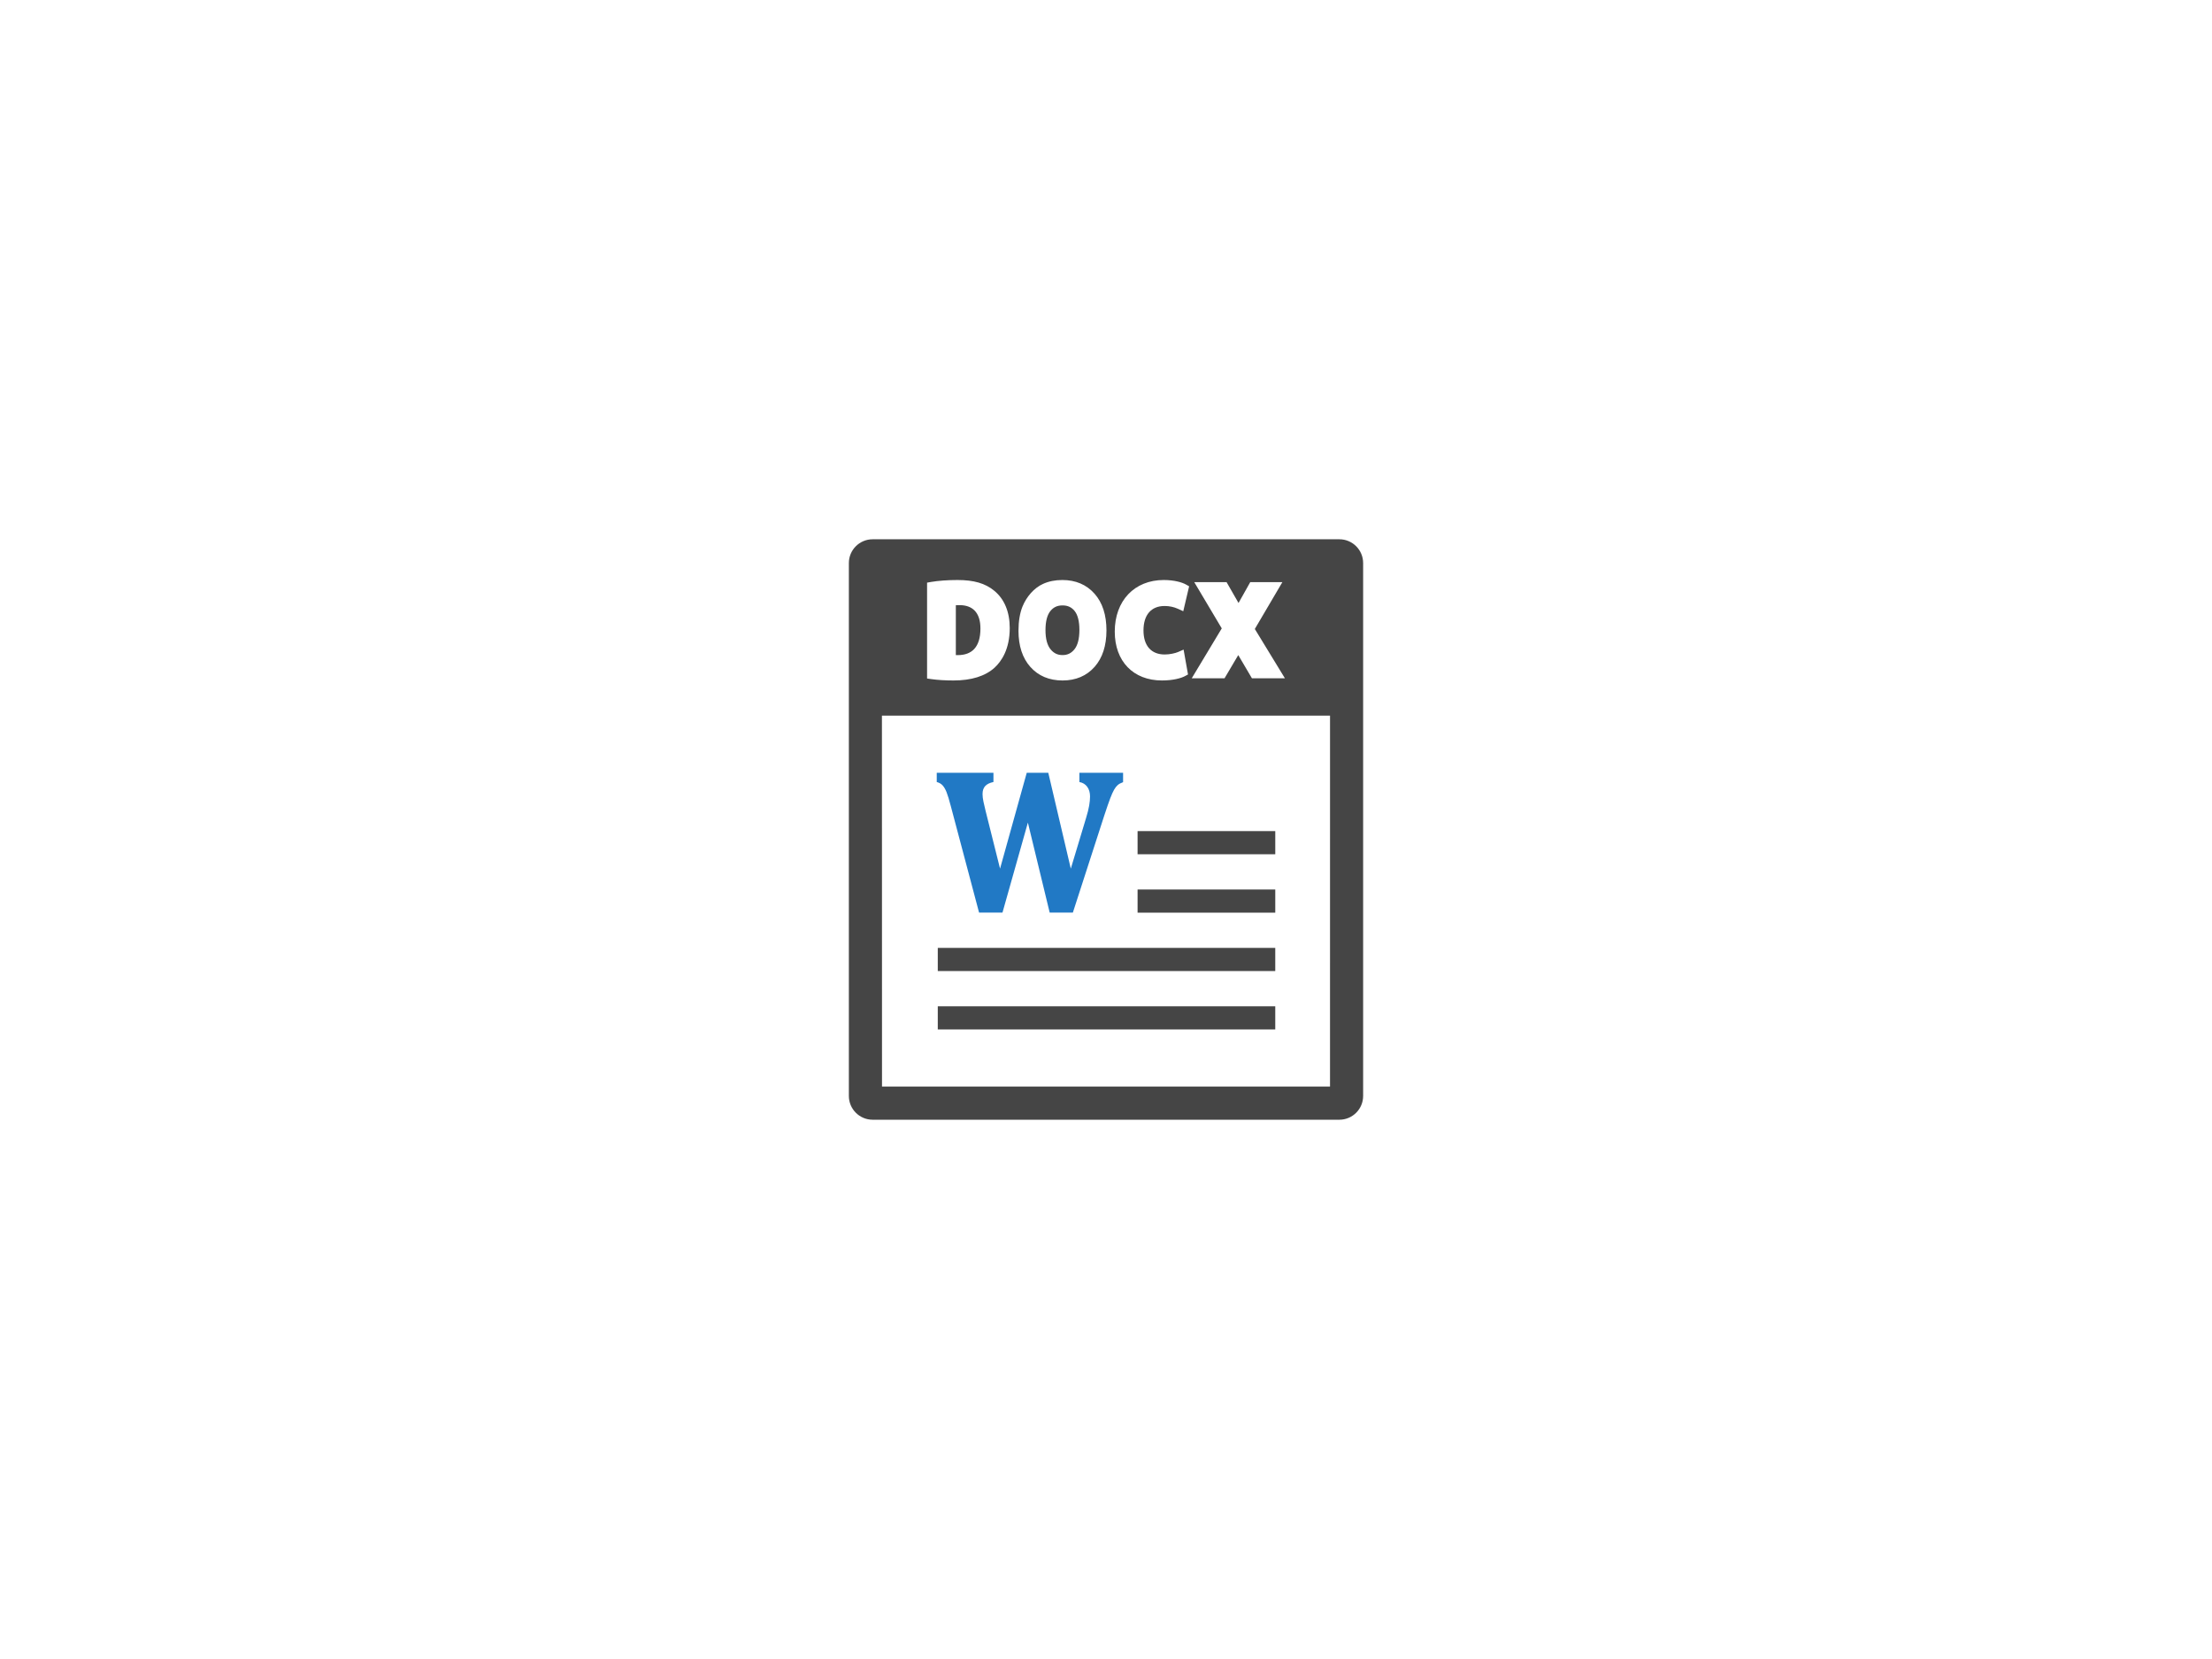
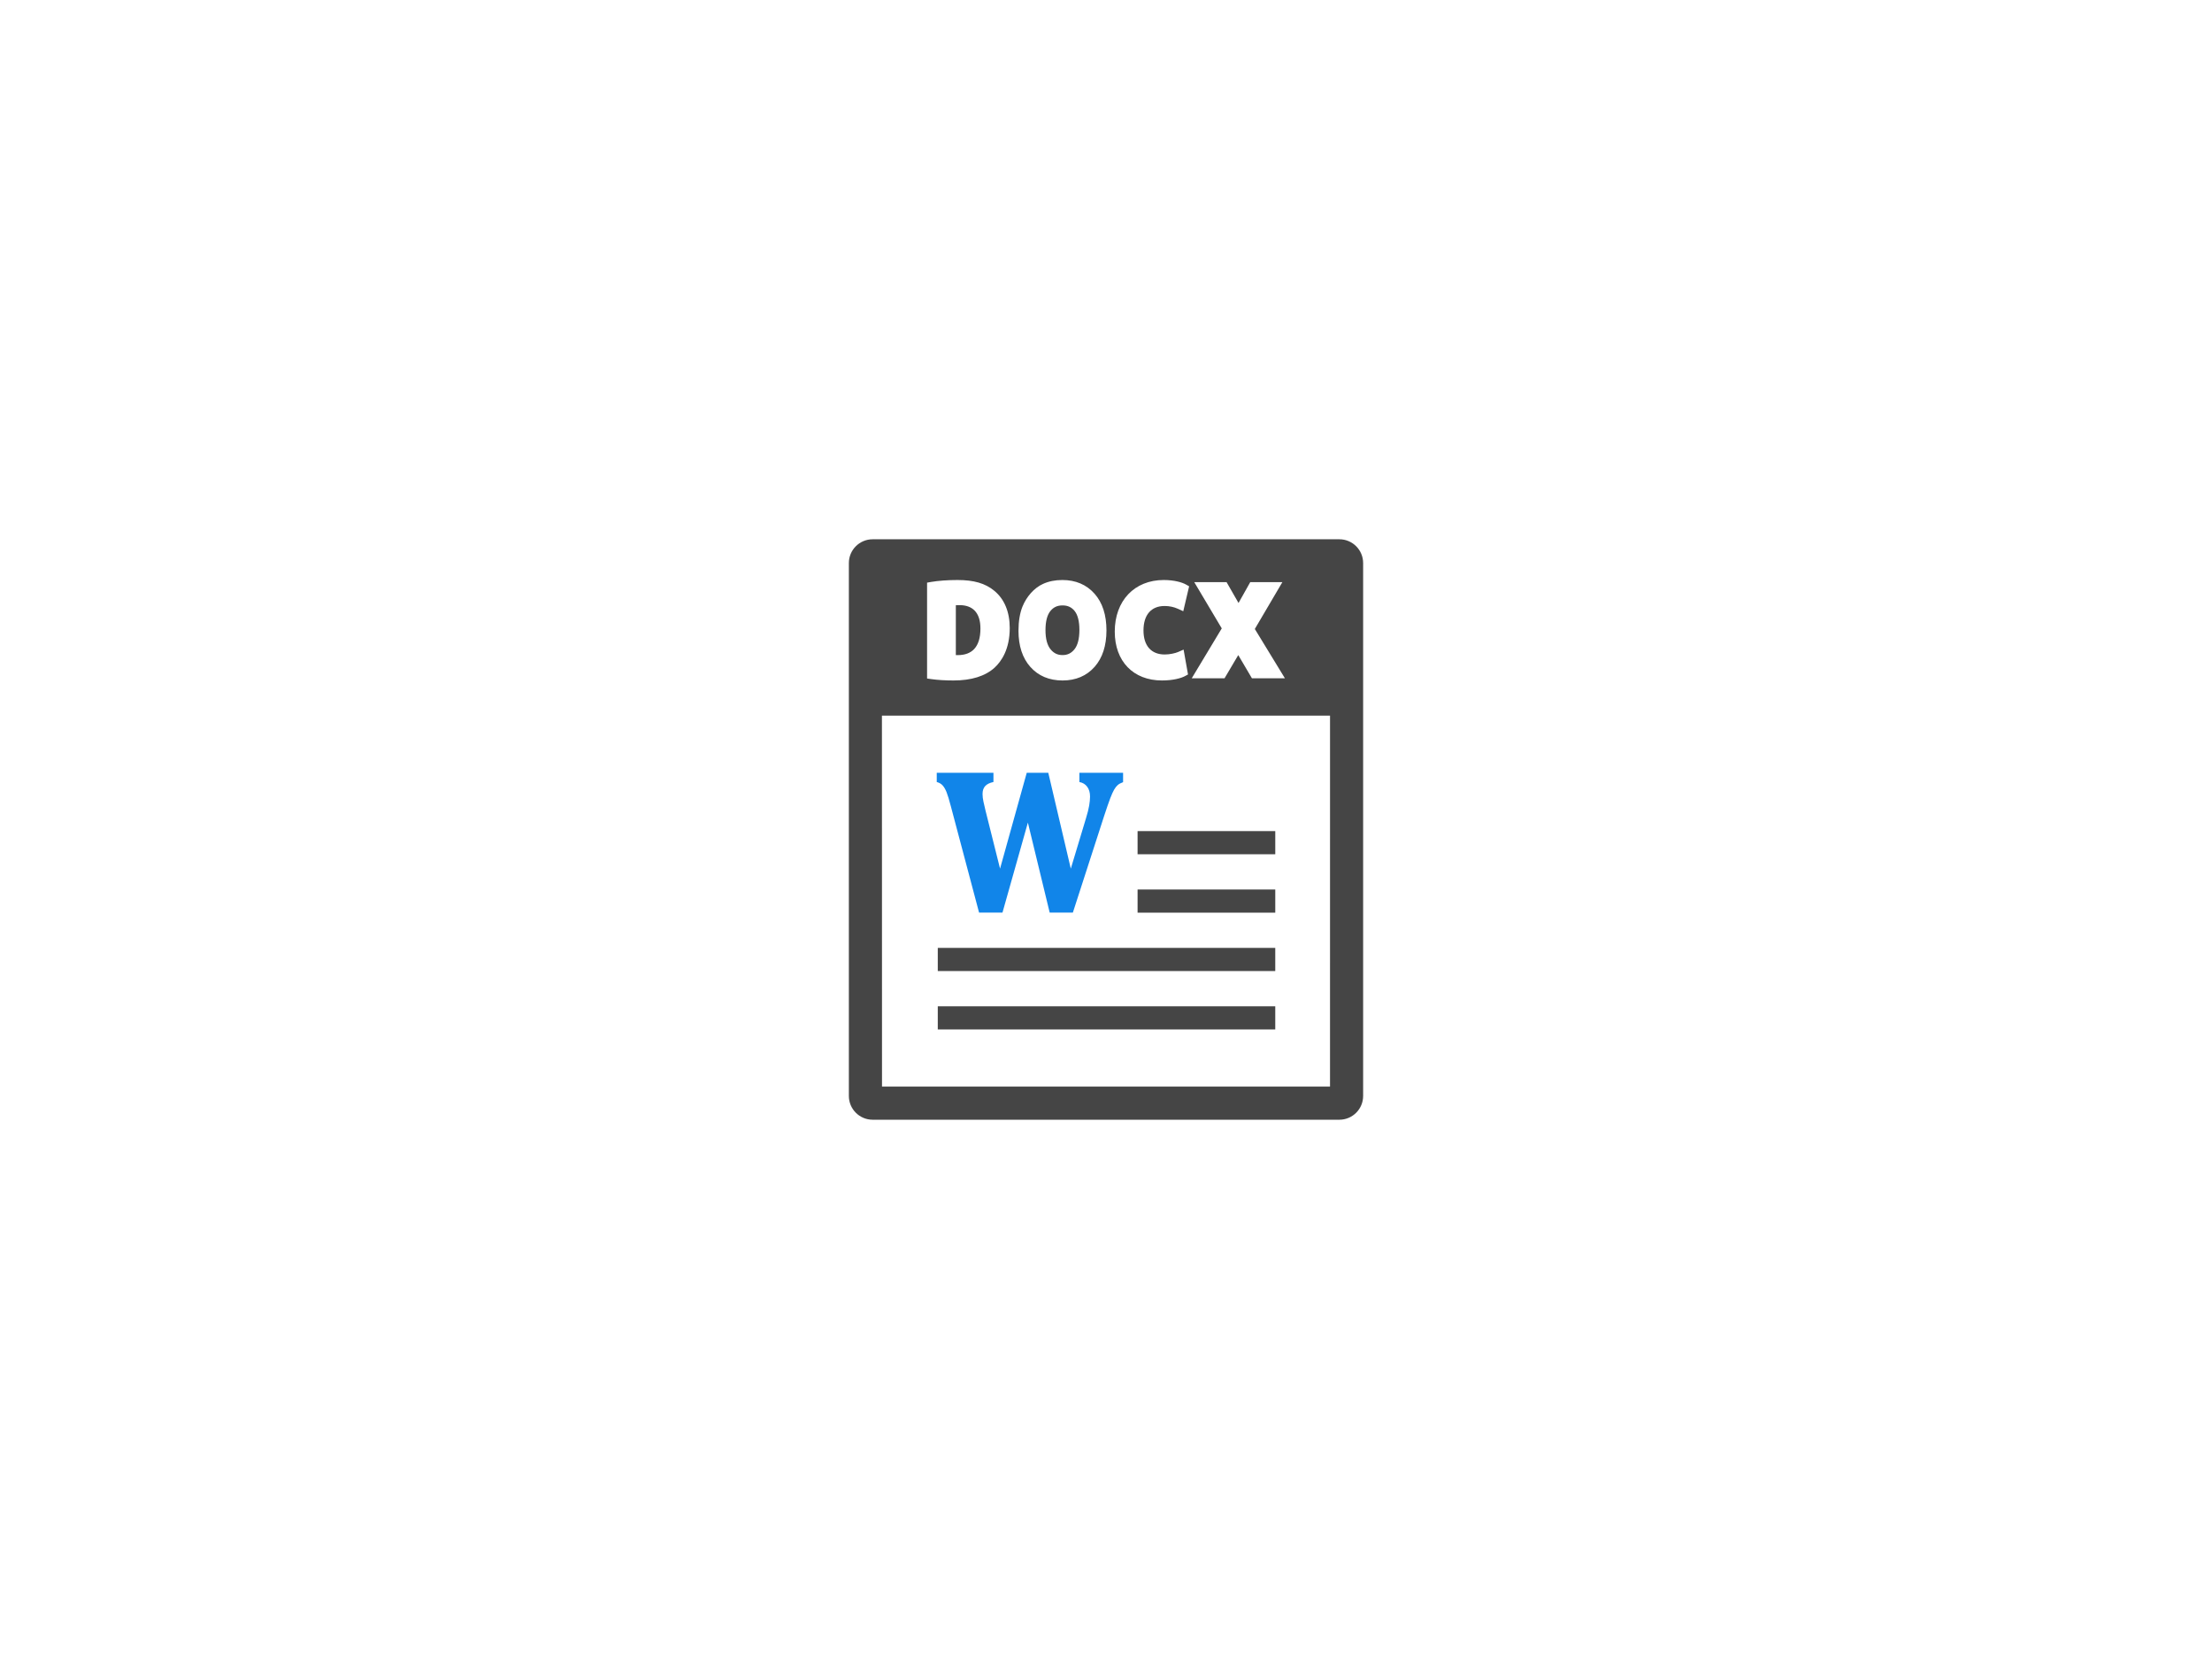
<svg xmlns="http://www.w3.org/2000/svg" height="1080" width="1440" viewBox="0 0 1440 1080" id="svg2" version="1.1">
  <defs id="defs8" />
  <g id="g3259" transform="matrix(4.198507,0,0,4.198507,510.0767,330.0725)" style="fill:#454545;fill-opacity:1;">
    <path id="path3233" d="M 86.185,5 13.815,5 C 11.783,5 10.13,6.653 10.13,8.685 l 0,82.631 c 0,2.031 1.652,3.685 3.685,3.685 l 72.369,0 c 2.032,0 3.685,-1.653 3.685,-3.685 l 0,-82.631 C 89.869,6.653 88.217,5 86.185,5 Z m -22.499,6.65 5.01,0 1.853,3.23 1.815,-3.23 4.981,0 -4.27,7.259 4.668,7.65 -5.114,0 -2.122,-3.604 -2.13,3.604 -5.086,0 4.657,-7.742 -4.262,-7.167 z m -4.733,-0.334 c 1.629,0 2.854,0.364 3.456,0.704 l 0.48,0.271 -0.909,3.866 -0.815,-0.372 c -0.642,-0.292 -1.341,-0.44 -2.082,-0.44 -2.079,0 -3.271,1.381 -3.271,3.79 0,2.37 1.199,3.729 3.291,3.729 0.78,0 1.634,-0.194 2.074,-0.385 l 0.854,-0.372 0.685,3.854 -0.466,0.253 c -0.602,0.328 -1.857,0.678 -3.576,0.678 -4.444,0 -7.316,-2.974 -7.316,-7.575 -10e-4,-4.785 3.052,-8.001 7.595,-8.001 z m -21.898,4.106 c 0.317,-0.772 0.754,-1.473 1.3,-2.086 0.562,-0.628 1.19,-1.103 1.871,-1.412 0.873,-0.402 1.885,-0.607 3.007,-0.607 2.06,0 3.738,0.715 4.989,2.122 1.228,1.381 1.849,3.294 1.849,5.686 0,2.372 -0.617,4.273 -1.834,5.65 -1.244,1.406 -2.916,2.119 -4.97,2.119 -2.075,0 -3.759,-0.71 -5.001,-2.108 -1.219,-1.371 -1.836,-3.254 -1.836,-5.597 0,-1.475 0.211,-2.742 0.625,-3.767 z m -14.798,-3.698 0.615,-0.108 c 1.101,-0.192 2.613,-0.299 4.101,-0.299 2.539,0 4.291,0.509 5.679,1.648 1.583,1.28 2.422,3.284 2.422,5.791 0,3.295 -1.279,5.166 -2.353,6.154 -1.456,1.317 -3.598,1.983 -6.37,1.983 -1.249,0 -2.47,-0.071 -3.456,-0.213 l -0.638,-0.091 0,-14.865 z m 62.477,78.142 -69.465,0 -0.012,-57.521 69.479,0 -0.002,57.521 z" style="fill:#454545;fill-opacity:1" />
    <path id="path3235" d="m 27.023,22.962 c 1.104,0 1.96,-0.32 2.544,-0.953 0.639,-0.689 0.962,-1.75 0.962,-3.149 0.008,-1.254 -0.3,-2.2 -0.914,-2.819 -0.549,-0.552 -1.337,-0.832 -2.341,-0.832 -0.219,0 -0.403,0.008 -0.558,0.02 l 0,7.733 c 0.091,0.001 0.18,0.001 0.256,0.001 l 0.051,0 z" style="fill:#454545;fill-opacity:1" />
    <path id="path3237" d="m 43.259,22.956 c 0.763,0 1.346,-0.28 1.836,-0.881 0.518,-0.632 0.779,-1.647 0.779,-3.016 0,-1.352 -0.253,-2.346 -0.753,-2.956 -0.474,-0.578 -1.065,-0.849 -1.862,-0.849 -0.798,0 -1.394,0.274 -1.876,0.862 -0.508,0.62 -0.766,1.622 -0.766,2.979 0,1.332 0.266,2.331 0.79,2.969 0.5,0.61 1.088,0.892 1.852,0.892 z" style="fill:#454545;fill-opacity:1" />
    <rect id="rect3239" height="3.591" width="21.349" y="50.249" x="54.896" style="fill:#454545;fill-opacity:1" />
    <rect id="rect3241" height="3.591" width="21.349" y="59.304" x="54.896" style="fill:#454545;fill-opacity:1" />
    <rect id="rect3243" height="3.59" width="52.328" y="68.358" x="23.916" style="fill:#454545;fill-opacity:1" />
    <rect id="rect3245" height="3.591" width="52.328" y="77.412" x="23.916" style="fill:#454545;fill-opacity:1" />
-     <path id="path3247" d="m 25.283,44.228 c 0.179,0.454 0.401,1.185 0.666,2.195 l 4.369,16.457 3.631,0 3.938,-13.948 3.38,13.948 3.596,0 4.835,-14.944 c 0.421,-1.283 0.742,-2.214 0.964,-2.789 0.225,-0.578 0.417,-1.018 0.594,-1.319 0.173,-0.302 0.358,-0.541 0.556,-0.714 0.198,-0.174 0.477,-0.325 0.837,-0.454 l 0,-1.45 -6.777,0 0,1.428 c 0.53,0.1 0.934,0.349 1.222,0.746 0.287,0.396 0.431,0.896 0.431,1.503 0,0.402 -0.044,0.873 -0.134,1.405 -0.092,0.535 -0.255,1.189 -0.495,1.968 l -2.354,7.81 -3.49,-14.86 -3.343,0 -4.137,14.859 -2.248,-8.979 c -0.119,-0.488 -0.228,-0.952 -0.323,-1.393 -0.097,-0.441 -0.144,-0.839 -0.144,-1.199 0,-0.535 0.142,-0.95 0.423,-1.246 0.281,-0.296 0.704,-0.499 1.268,-0.615 l 0,-1.427 -8.792,0 0,1.428 c 0.384,0.1 0.688,0.276 0.915,0.529 0.226,0.253 0.433,0.607 0.612,1.061 z" style="fill:#2179c5;fill-opacity:1" />
+     <path id="path3247" d="m 25.283,44.228 c 0.179,0.454 0.401,1.185 0.666,2.195 l 4.369,16.457 3.631,0 3.938,-13.948 3.38,13.948 3.596,0 4.835,-14.944 c 0.421,-1.283 0.742,-2.214 0.964,-2.789 0.225,-0.578 0.417,-1.018 0.594,-1.319 0.173,-0.302 0.358,-0.541 0.556,-0.714 0.198,-0.174 0.477,-0.325 0.837,-0.454 l 0,-1.45 -6.777,0 0,1.428 c 0.53,0.1 0.934,0.349 1.222,0.746 0.287,0.396 0.431,0.896 0.431,1.503 0,0.402 -0.044,0.873 -0.134,1.405 -0.092,0.535 -0.255,1.189 -0.495,1.968 l -2.354,7.81 -3.49,-14.86 -3.343,0 -4.137,14.859 -2.248,-8.979 c -0.119,-0.488 -0.228,-0.952 -0.323,-1.393 -0.097,-0.441 -0.144,-0.839 -0.144,-1.199 0,-0.535 0.142,-0.95 0.423,-1.246 0.281,-0.296 0.704,-0.499 1.268,-0.615 l 0,-1.427 -8.792,0 0,1.428 c 0.384,0.1 0.688,0.276 0.915,0.529 0.226,0.253 0.433,0.607 0.612,1.061 z" style="fill:#1185e9;fill-opacity:1" />
  </g>
</svg>
